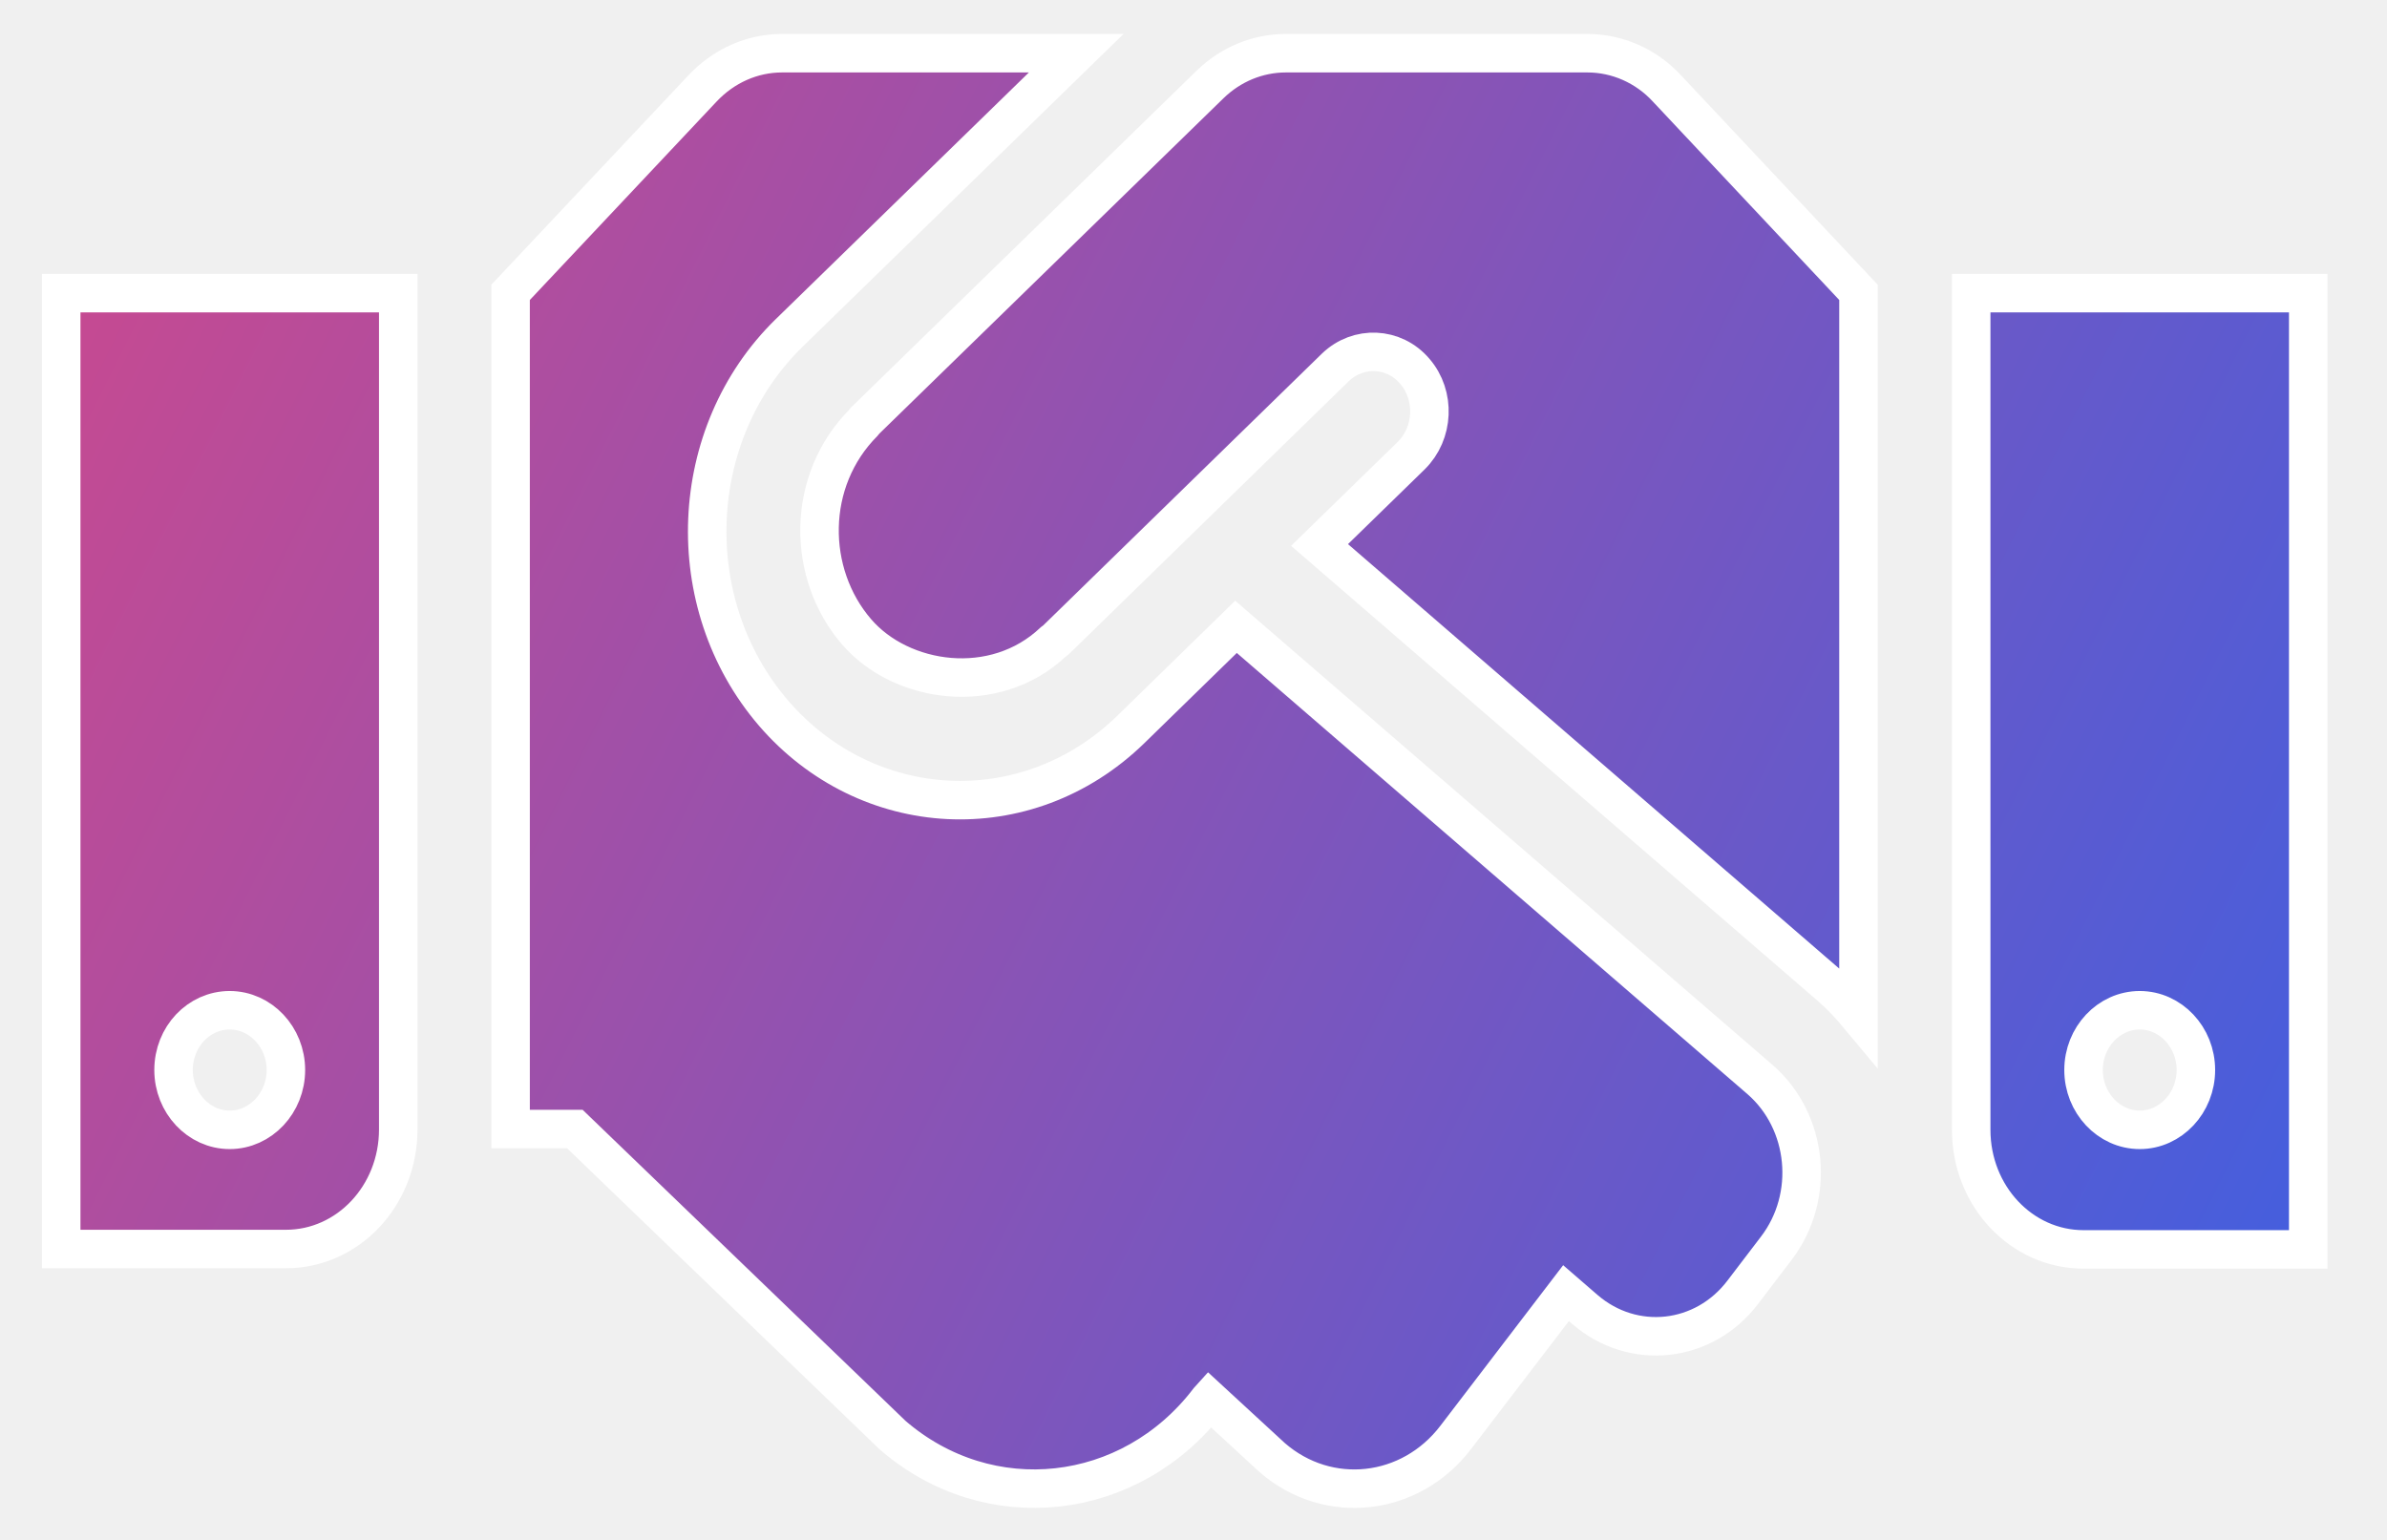
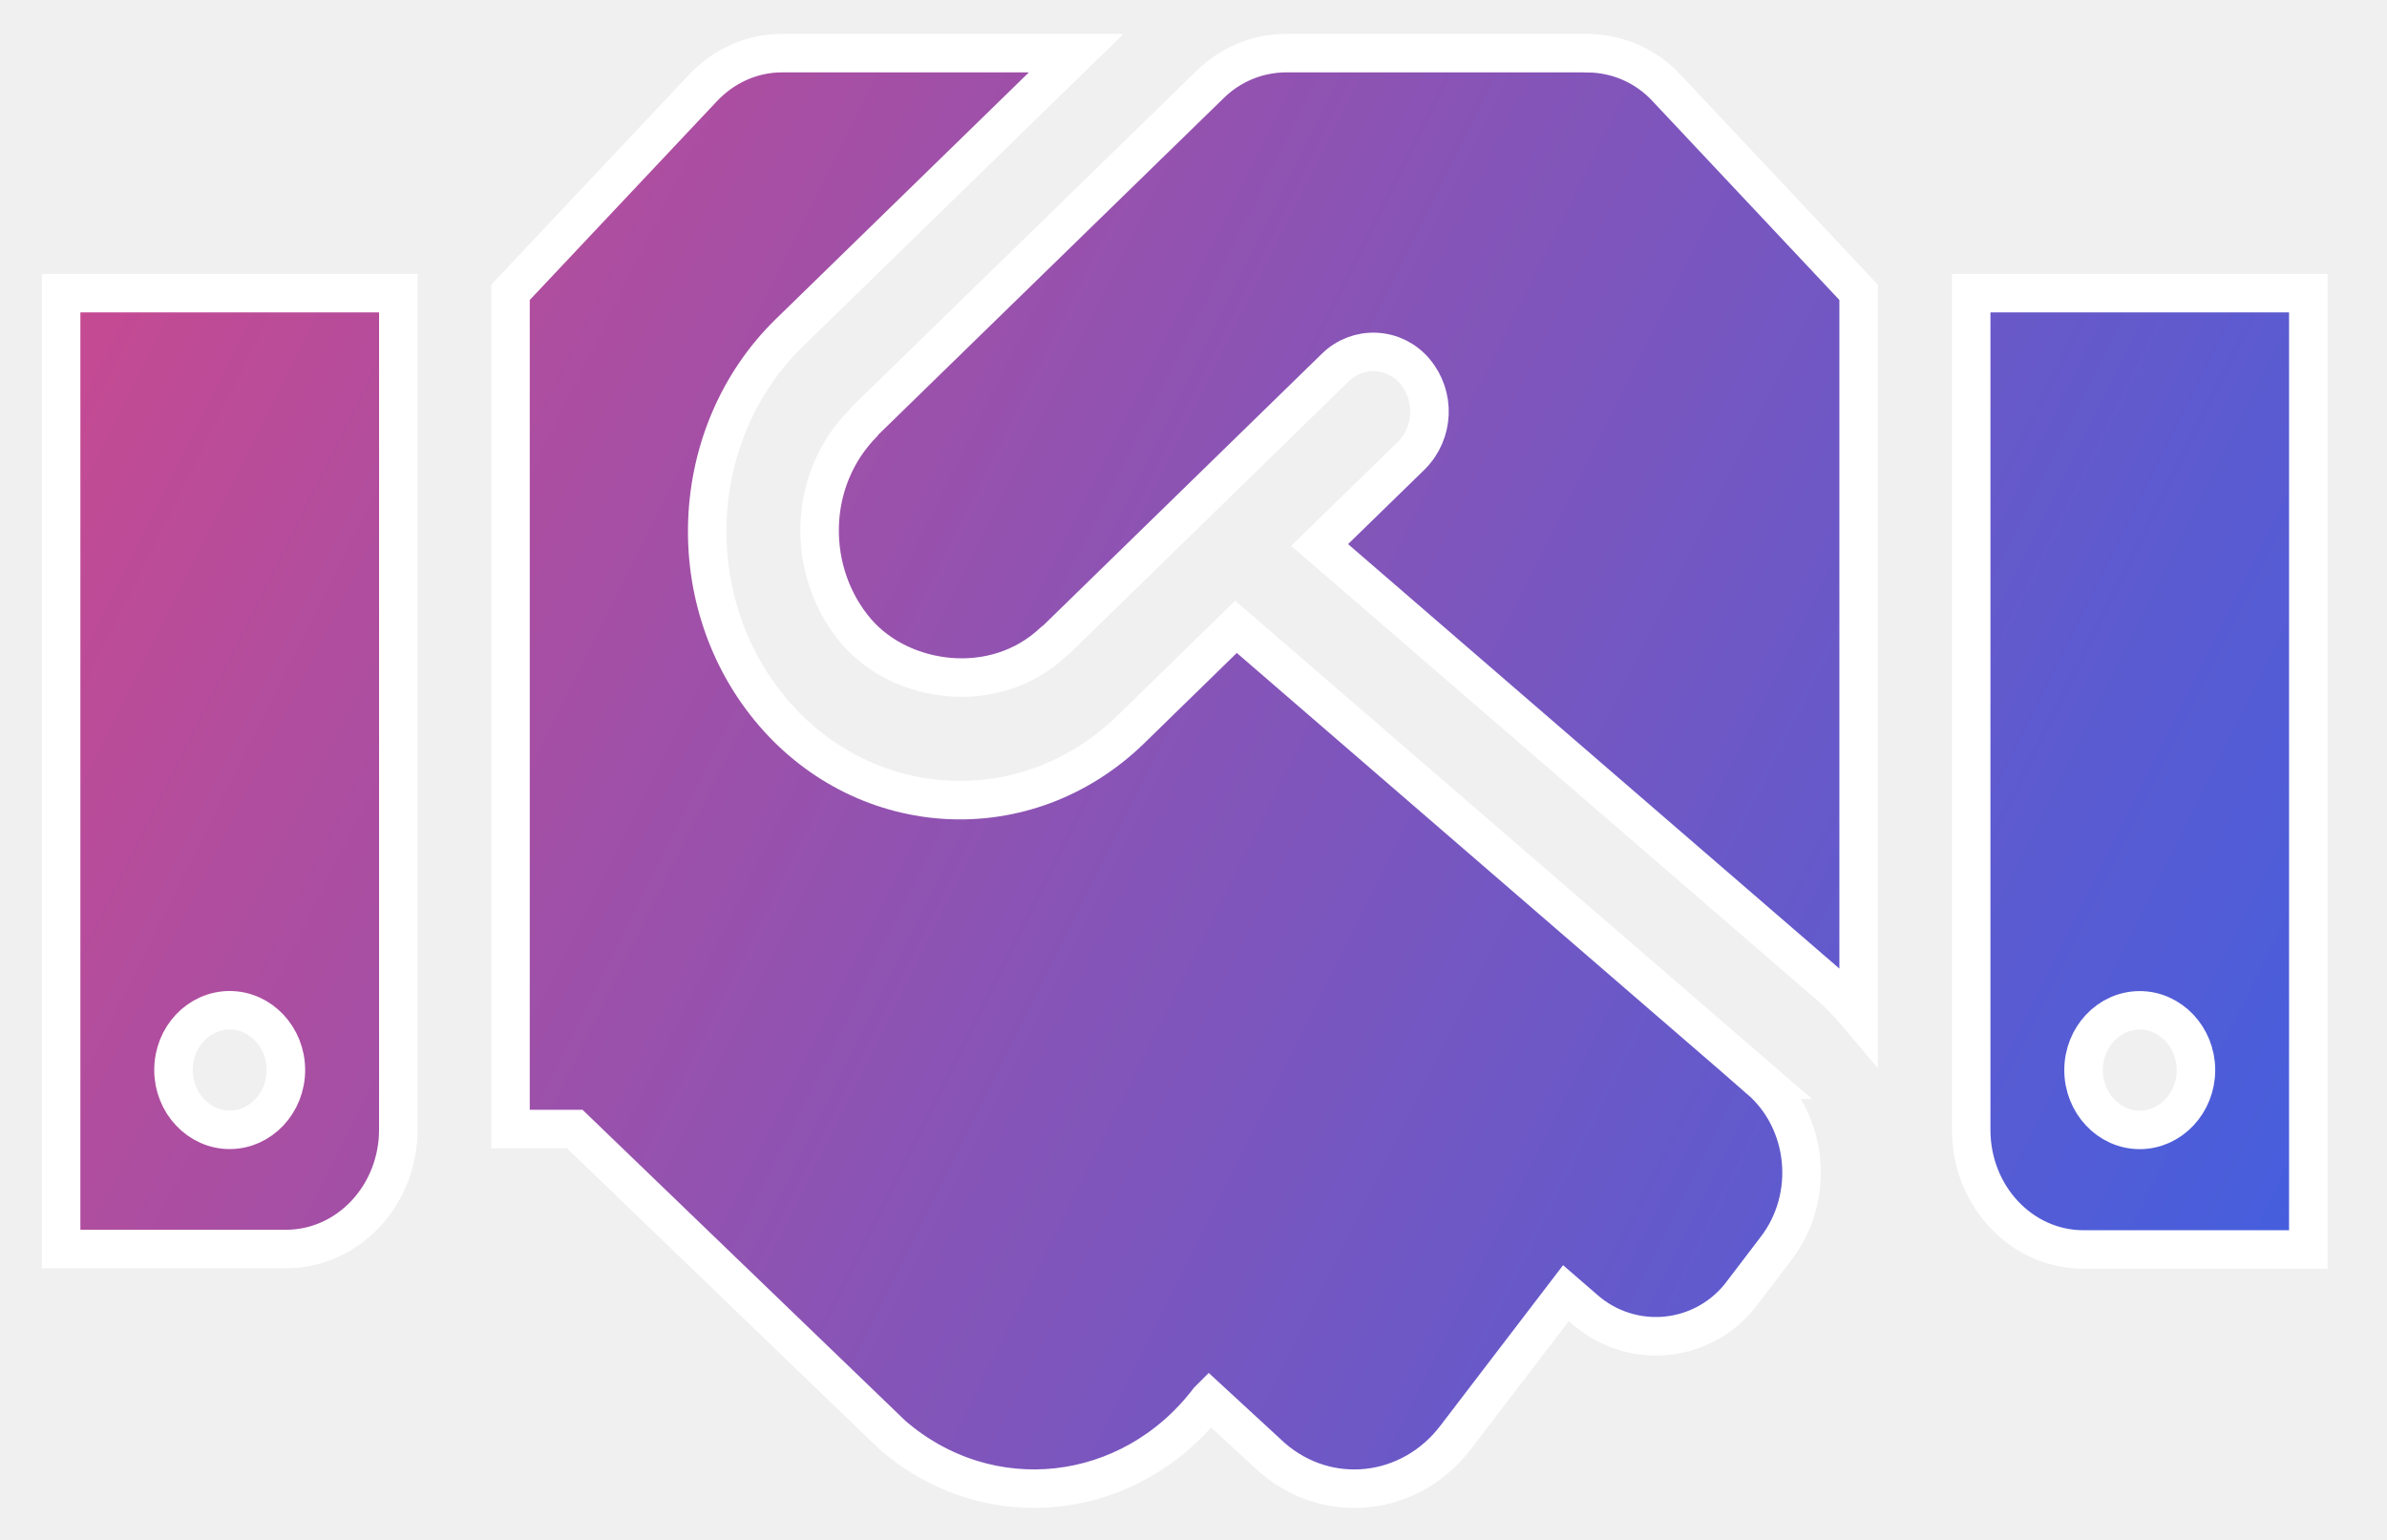
- <svg xmlns="http://www.w3.org/2000/svg" width="31" height="20" viewBox="0 0 31 20" fill="none">
-   <path d="M20.616 0.691H16.699C16.334 0.691 15.983 0.836 15.714 1.098L11.232 5.466C11.227 5.471 11.223 5.481 11.218 5.486C10.461 6.243 10.475 7.452 11.123 8.204C11.702 8.879 12.919 9.058 13.681 8.335C13.685 8.33 13.694 8.33 13.699 8.325L17.342 4.772C17.639 4.486 18.104 4.505 18.373 4.821C18.646 5.136 18.623 5.627 18.327 5.918L17.137 7.078L23.776 12.815C23.908 12.931 24.027 13.057 24.136 13.188V3.797L21.647 1.147C21.378 0.856 21.004 0.691 20.616 0.691ZM25.6 3.807V14.674C25.6 15.533 26.252 16.227 27.059 16.227H29.977V3.807H25.6ZM27.789 14.674C27.387 14.674 27.059 14.324 27.059 13.897C27.059 13.47 27.387 13.121 27.789 13.121C28.19 13.121 28.518 13.47 28.518 13.897C28.518 14.324 28.19 14.674 27.789 14.674ZM0.795 16.222H3.713C4.52 16.222 5.172 15.528 5.172 14.669V3.807H0.795V16.222ZM2.983 13.121C3.385 13.121 3.713 13.47 3.713 13.897C3.713 14.324 3.385 14.674 2.983 14.674C2.582 14.674 2.254 14.324 2.254 13.897C2.254 13.465 2.582 13.121 2.983 13.121ZM22.86 14.023L16.052 8.141L14.684 9.476C13.33 10.791 11.255 10.665 10.046 9.262C8.82 7.835 8.916 5.627 10.247 4.326L13.977 0.691H10.156C9.768 0.691 9.399 0.856 9.125 1.147L6.631 3.797V14.664H7.466L11.592 18.639C12.842 19.721 14.679 19.518 15.696 18.188L15.705 18.178L16.521 18.93C17.247 19.561 18.318 19.44 18.906 18.668L20.338 16.795L20.584 17.008C21.209 17.547 22.13 17.45 22.636 16.78L23.069 16.212C23.58 15.543 23.484 14.567 22.86 14.023Z" fill="url(#paint0_linear_17_144)" stroke="white" stroke-width="0.5" />
+ <svg xmlns="http://www.w3.org/2000/svg" width="31" height="20" fill="none">
+   <path d="M20.616.69H16.7a1.41 1.41 0 0 0-.985.408l-4.482 4.368c-.005.005-.009.015-.014.02-.757.757-.743 1.966-.095 2.718.579.675 1.796.854 2.558.131.004-.005.013-.005.018-.01l3.643-3.553a.702.702 0 0 1 1.03.049.811.811 0 0 1-.045 1.097l-1.19 1.16 6.64 5.737c.131.116.25.242.36.373V3.797l-2.49-2.65a1.406 1.406 0 0 0-1.03-.456ZM25.6 3.808v10.867c0 .859.652 1.553 1.46 1.553h2.918V3.807H25.6Zm2.189 10.867c-.402 0-.73-.35-.73-.777 0-.427.328-.776.73-.776.401 0 .73.35.73.776 0 .427-.329.777-.73.777ZM.795 16.222h2.918c.807 0 1.46-.694 1.46-1.553V3.807H.794v12.415Zm2.188-3.101c.402 0 .73.35.73.776 0 .427-.328.777-.73.777-.4 0-.73-.35-.73-.777 0-.432.33-.776.73-.776Zm19.877.902-6.808-5.882-1.368 1.335c-1.354 1.315-3.43 1.189-4.637-.214-1.227-1.427-1.131-3.635.2-4.936L13.977.69h-3.821c-.388 0-.757.165-1.03.456L6.63 3.797v10.867h.835l4.126 3.975c1.25 1.082 3.087.879 4.104-.451l.01-.01.816.752c.725.631 1.796.51 2.384-.262l1.432-1.873.246.213a1.398 1.398 0 0 0 2.052-.228l.433-.568c.511-.67.415-1.645-.21-2.189Z" fill="url(#a)" stroke="#fff" stroke-width=".5" />
  <defs>
-     <linearGradient id="paint0_linear_17_144" x1="3.5" y1="-1" x2="36.5" y2="15.5" gradientUnits="userSpaceOnUse">
+     <linearGradient id="a" x1="3.5" y1="-1" x2="36.5" y2="15.5" gradientUnits="userSpaceOnUse">
      <stop stop-color="#C54A92" />
      <stop offset="1" stop-color="#2E62EB" />
    </linearGradient>
  </defs>
</svg>
